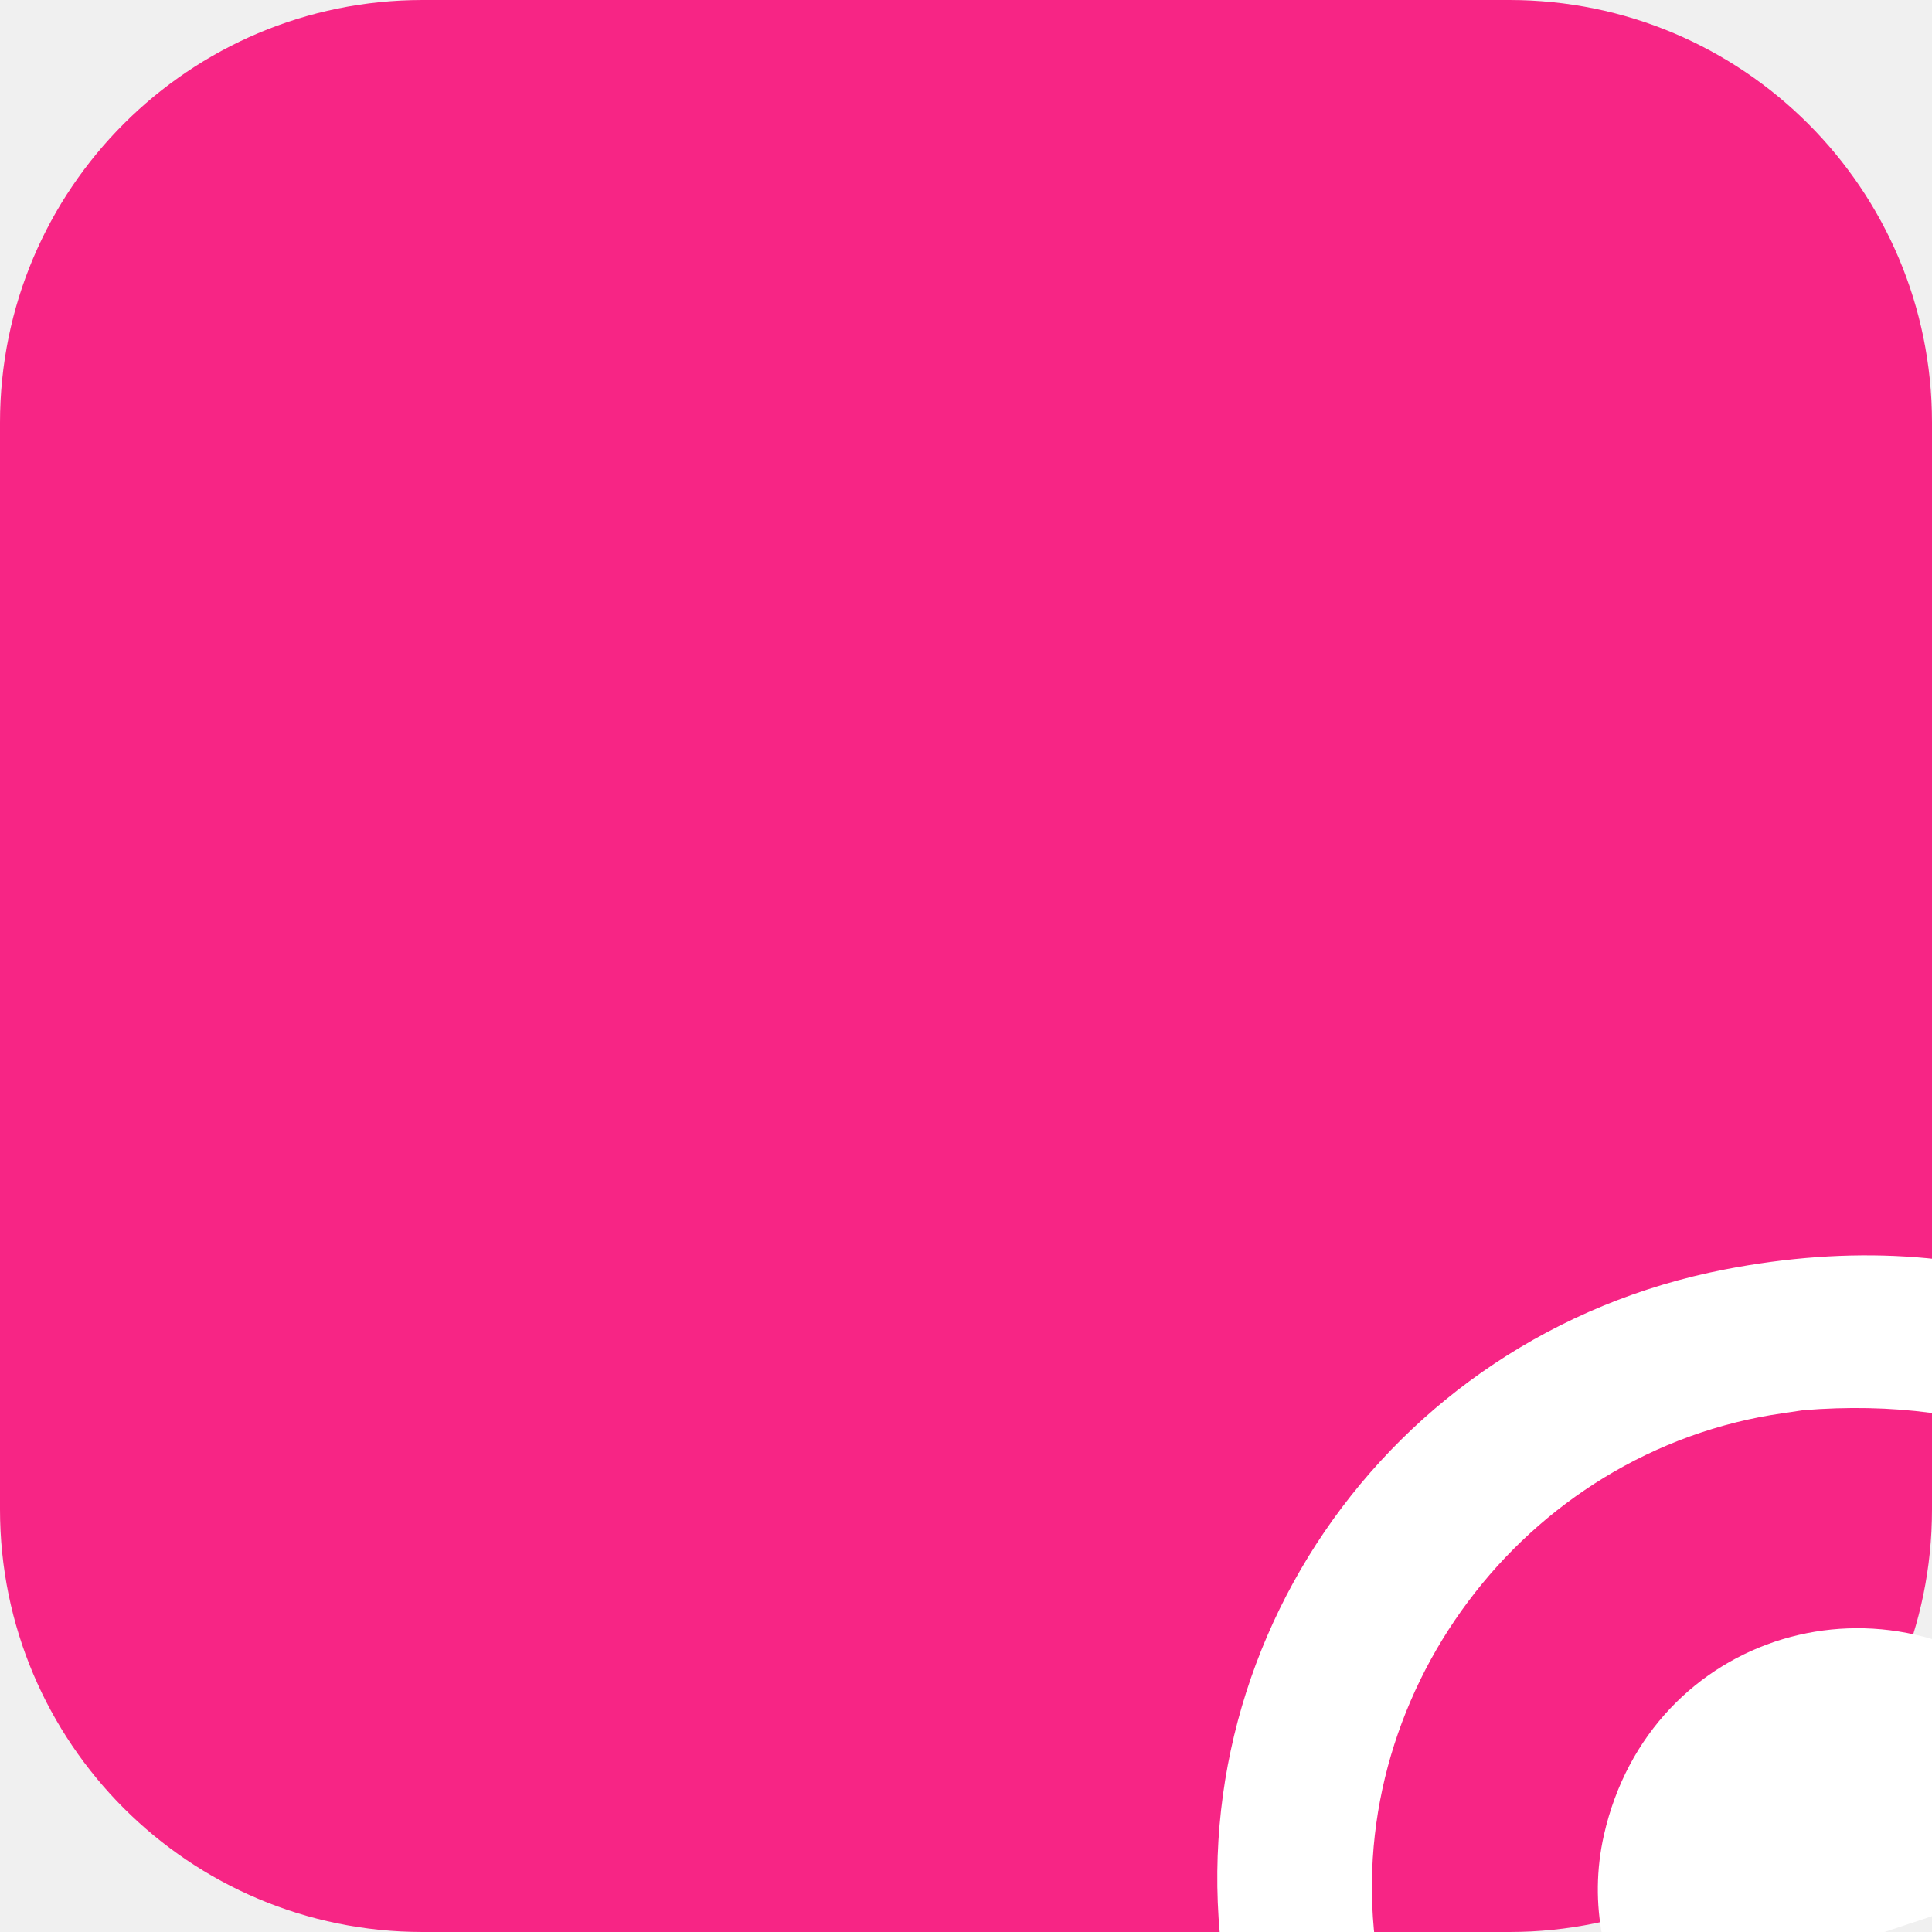
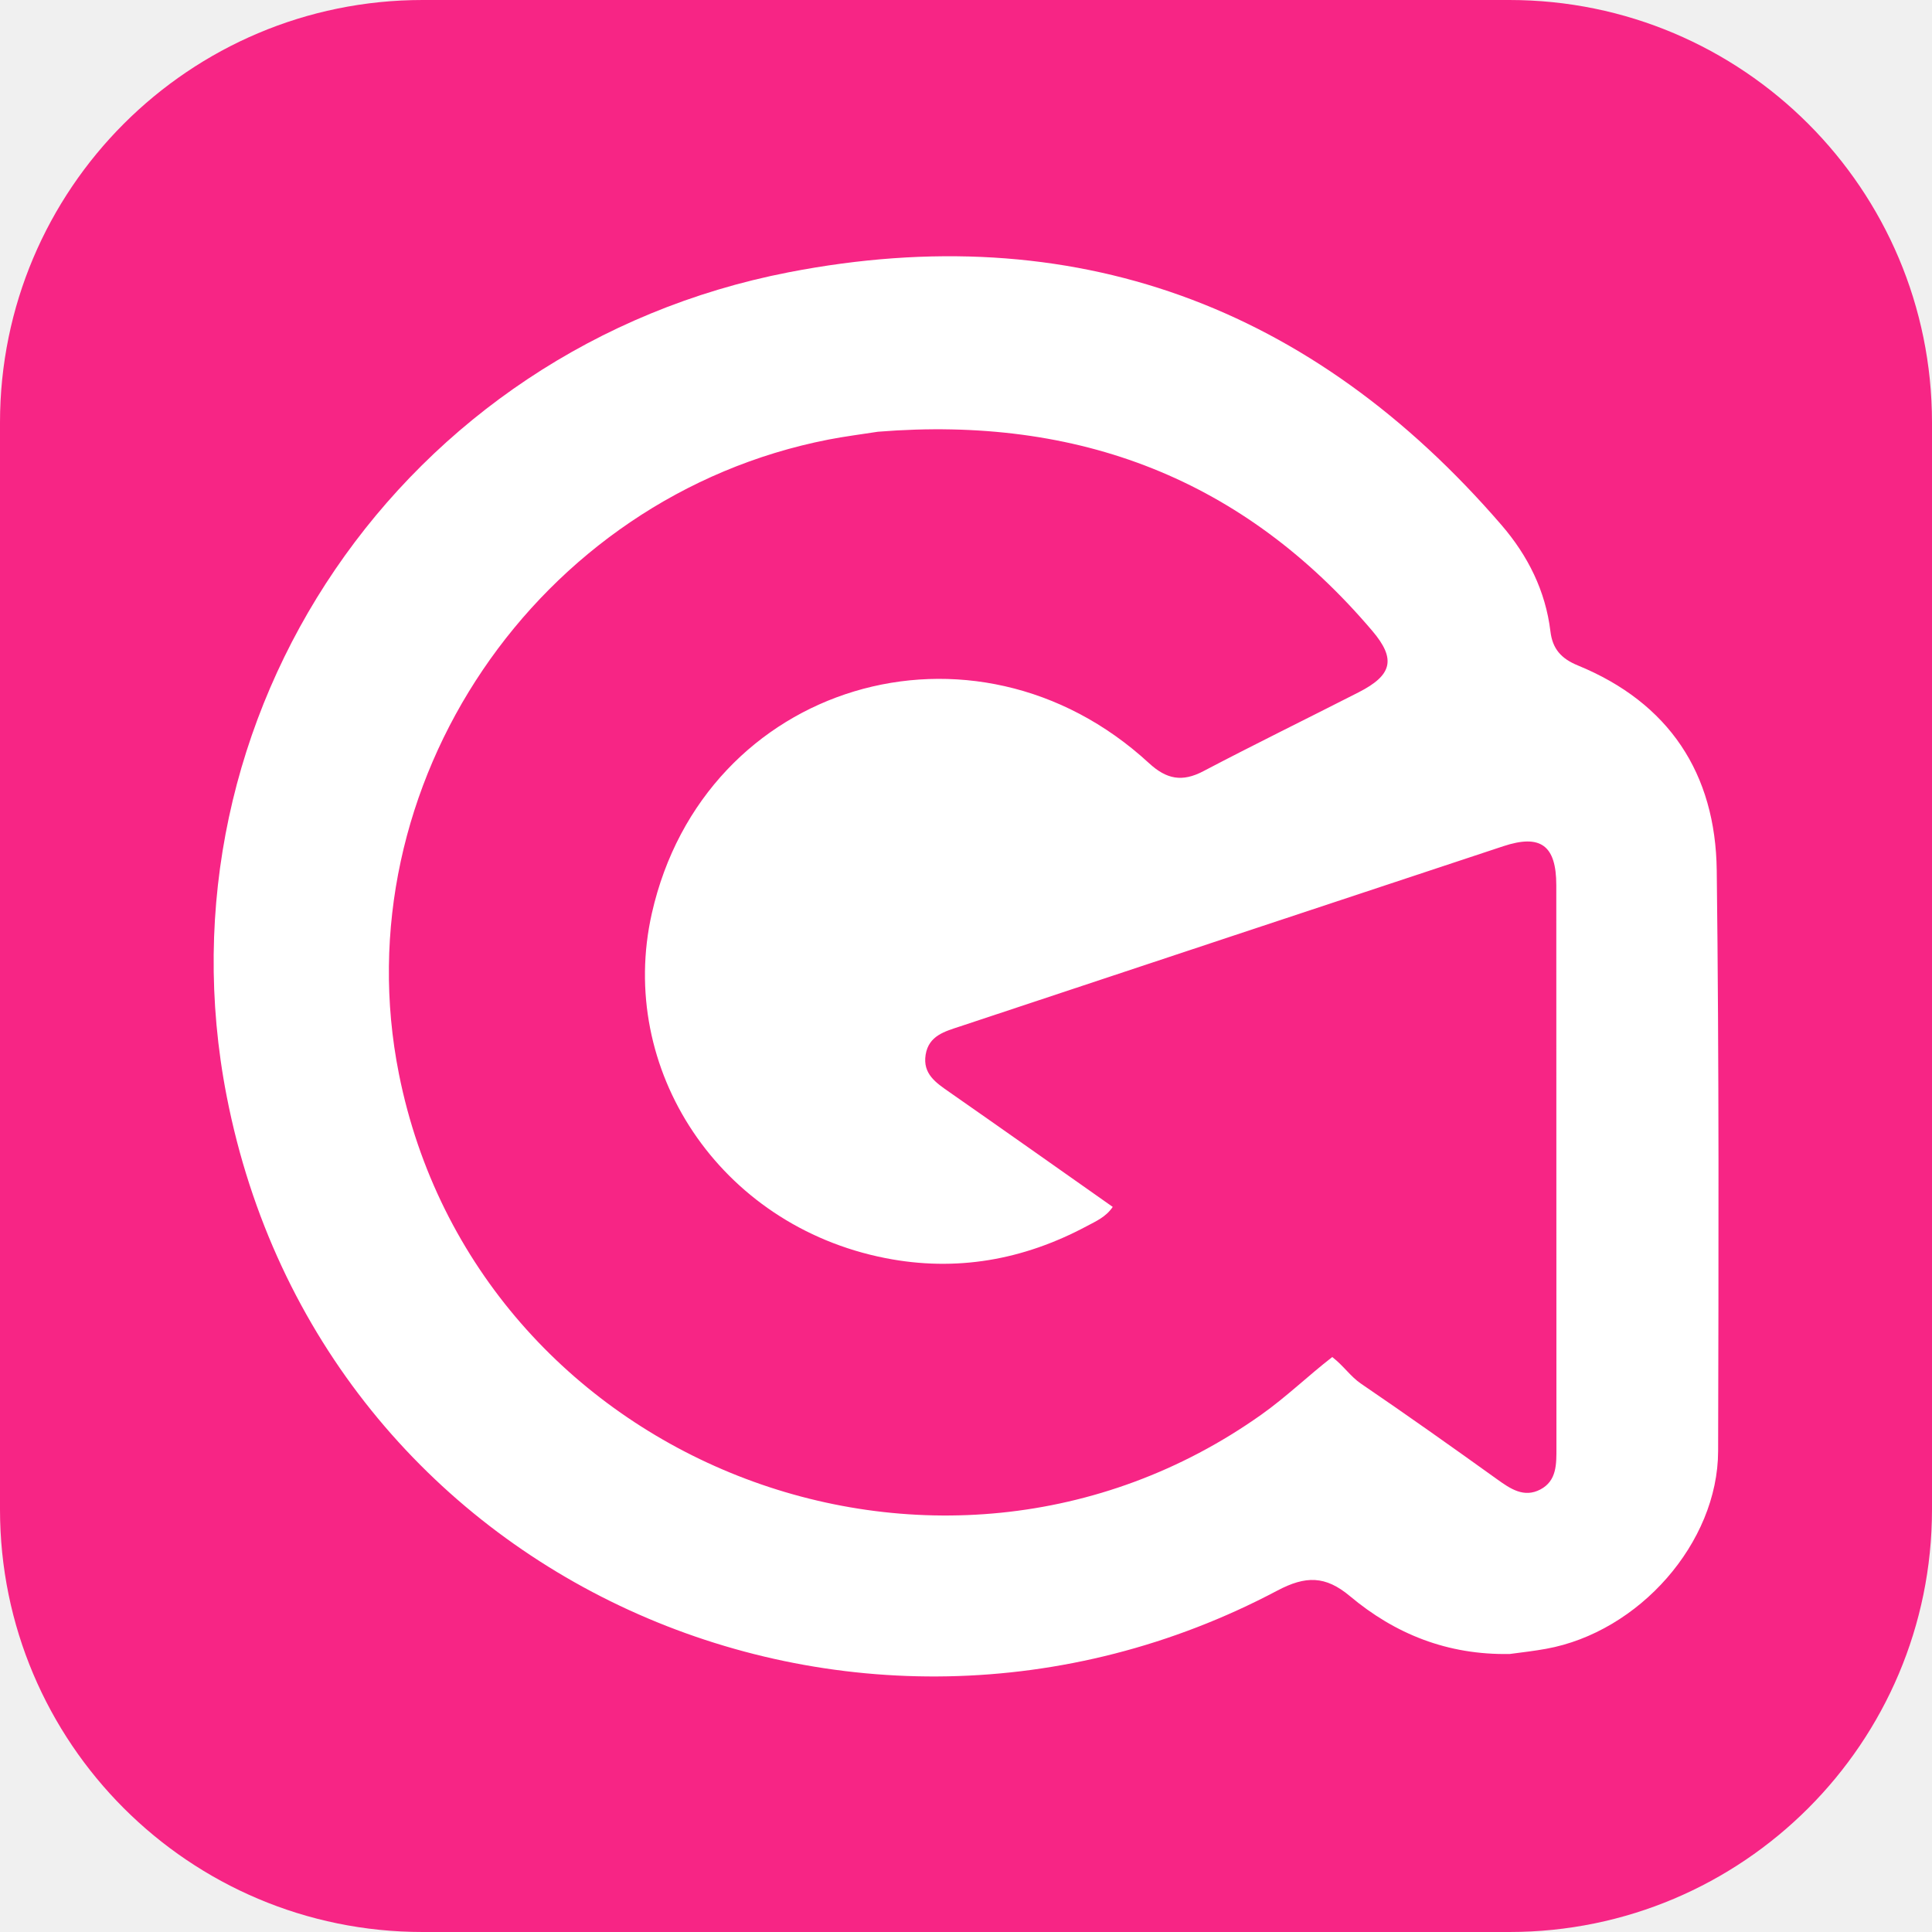
<svg xmlns="http://www.w3.org/2000/svg" viewBox="0 0 256 256" role="img" aria-label="GetViews">
  <rect width="256" height="256" rx="56" fill="#F72585" />
-   <g transform="translate(128 128)">
-     <path fill="#FFFFFF" transform="translate(-98.55 -98.55) scale(0.6176)" d="M458.828,486.231 C447.02,486.448 437.108,482.432 428.575,475.28 C423.938,471.395 420.203,471.388 414.816,474.24 C334.801,516.602 233.921,472.891 215.948,380.63 C201.904,308.538 249.317,238.859 322.322,224.687 C376.266,214.215 421.41,230.961 457.28,272.547 C462.248,278.307 465.604,284.985 466.531,292.679 C466.924,295.934 468.524,297.798 471.715,299.106 C488.984,306.183 497.786,319.556 498.009,337.892 C498.457,374.536 498.362,411.188 498.271,447.837 C498.228,465.198 483.288,482.082 465.693,485.254 C463.568,485.637 461.421,485.899 458.828,486.231 M339.232,254.867 C336.112,255.356 332.973,255.745 329.875,256.35 C274.687,267.126 237.661,321.824 248.559,376.443 C263.207,449.863 350.581,484.337 411.802,440.928 C416.533,437.574 420.7,433.532 425.231,430.021 C427.429,431.729 428.68,433.705 430.656,435.051 C439.329,440.96 447.895,447.03 456.421,453.151 C458.964,454.976 461.517,456.721 464.622,455.091 C467.756,453.447 467.667,450.259 467.665,447.186 C467.641,411.689 467.662,376.192 467.639,340.695 C467.634,333.159 464.667,330.987 457.6,333.327 C423.32,344.676 389.047,356.047 354.78,367.433 C351.945,368.375 348.839,369.152 348.258,372.804 C347.68,376.44 350.234,378.112 352.767,379.878 C363.081,387.07 373.345,394.332 383.675,401.602 C382.383,403.514 380.502,404.313 378.771,405.238 C366.762,411.657 354.062,413.936 340.623,411.289 C309.166,405.094 289.784,375.482 296.431,346.039 C306.289,302.374 357.434,287.104 390.539,317.601 C393.873,320.672 396.825,321.225 400.82,319.128 C410.553,314.017 420.432,309.185 430.226,304.19 C436.579,300.95 437.354,297.917 432.819,292.574 C408.493,263.915 377.353,251.796 339.232,254.867 z" />
+   <g transform="translate(-121.13 -121.2) scale(0.7)" fill="#FFFFFF">
+     <path d="M458.828,486.231 C447.02,486.448 437.108,482.432 428.575,475.28 C423.938,471.395 420.203,471.388 414.816,474.24 C334.801,516.602 233.921,472.891 215.948,380.63 C201.904,308.538 249.317,238.859 322.322,224.687 C376.266,214.215 421.41,230.961 457.28,272.547 C462.248,278.307 465.604,284.985 466.531,292.679 C466.924,295.934 468.524,297.798 471.715,299.106 C488.984,306.183 497.786,319.556 498.009,337.892 C498.457,374.536 498.362,411.188 498.271,447.837 C498.228,465.198 483.288,482.082 465.693,485.254 C463.568,485.637 461.421,485.899 458.828,486.231 M339.232,254.867 C336.112,255.356 332.973,255.745 329.875,256.35 C274.687,267.126 237.661,321.824 248.559,376.443 C263.207,449.863 350.581,484.337 411.802,440.928 C416.533,437.574 420.7,433.532 425.231,430.021 C427.429,431.729 428.68,433.705 430.656,435.051 C439.329,440.96 447.895,447.03 456.421,453.151 C458.964,454.976 461.517,456.721 464.622,455.091 C467.756,453.447 467.667,450.259 467.665,447.186 C467.641,411.689 467.662,376.192 467.639,340.695 C467.634,333.159 464.667,330.987 457.6,333.327 C423.32,344.676 389.047,356.047 354.78,367.433 C351.945,368.375 348.839,369.152 348.258,372.804 C347.68,376.44 350.234,378.112 352.767,379.878 C363.081,387.07 373.345,394.332 383.675,401.602 C382.383,403.514 380.502,404.313 378.771,405.238 C366.762,411.657 354.062,413.936 340.623,411.289 C309.166,405.094 289.784,375.482 296.431,346.039 C306.289,302.374 357.434,287.104 390.539,317.601 C393.873,320.672 396.825,321.225 400.82,319.128 C410.553,314.017 420.432,309.185 430.226,304.19 C436.579,300.95 437.354,297.917 432.819,292.574 C408.493,263.915 377.353,251.796 339.232,254.867 z" />
  </g>
</svg>
